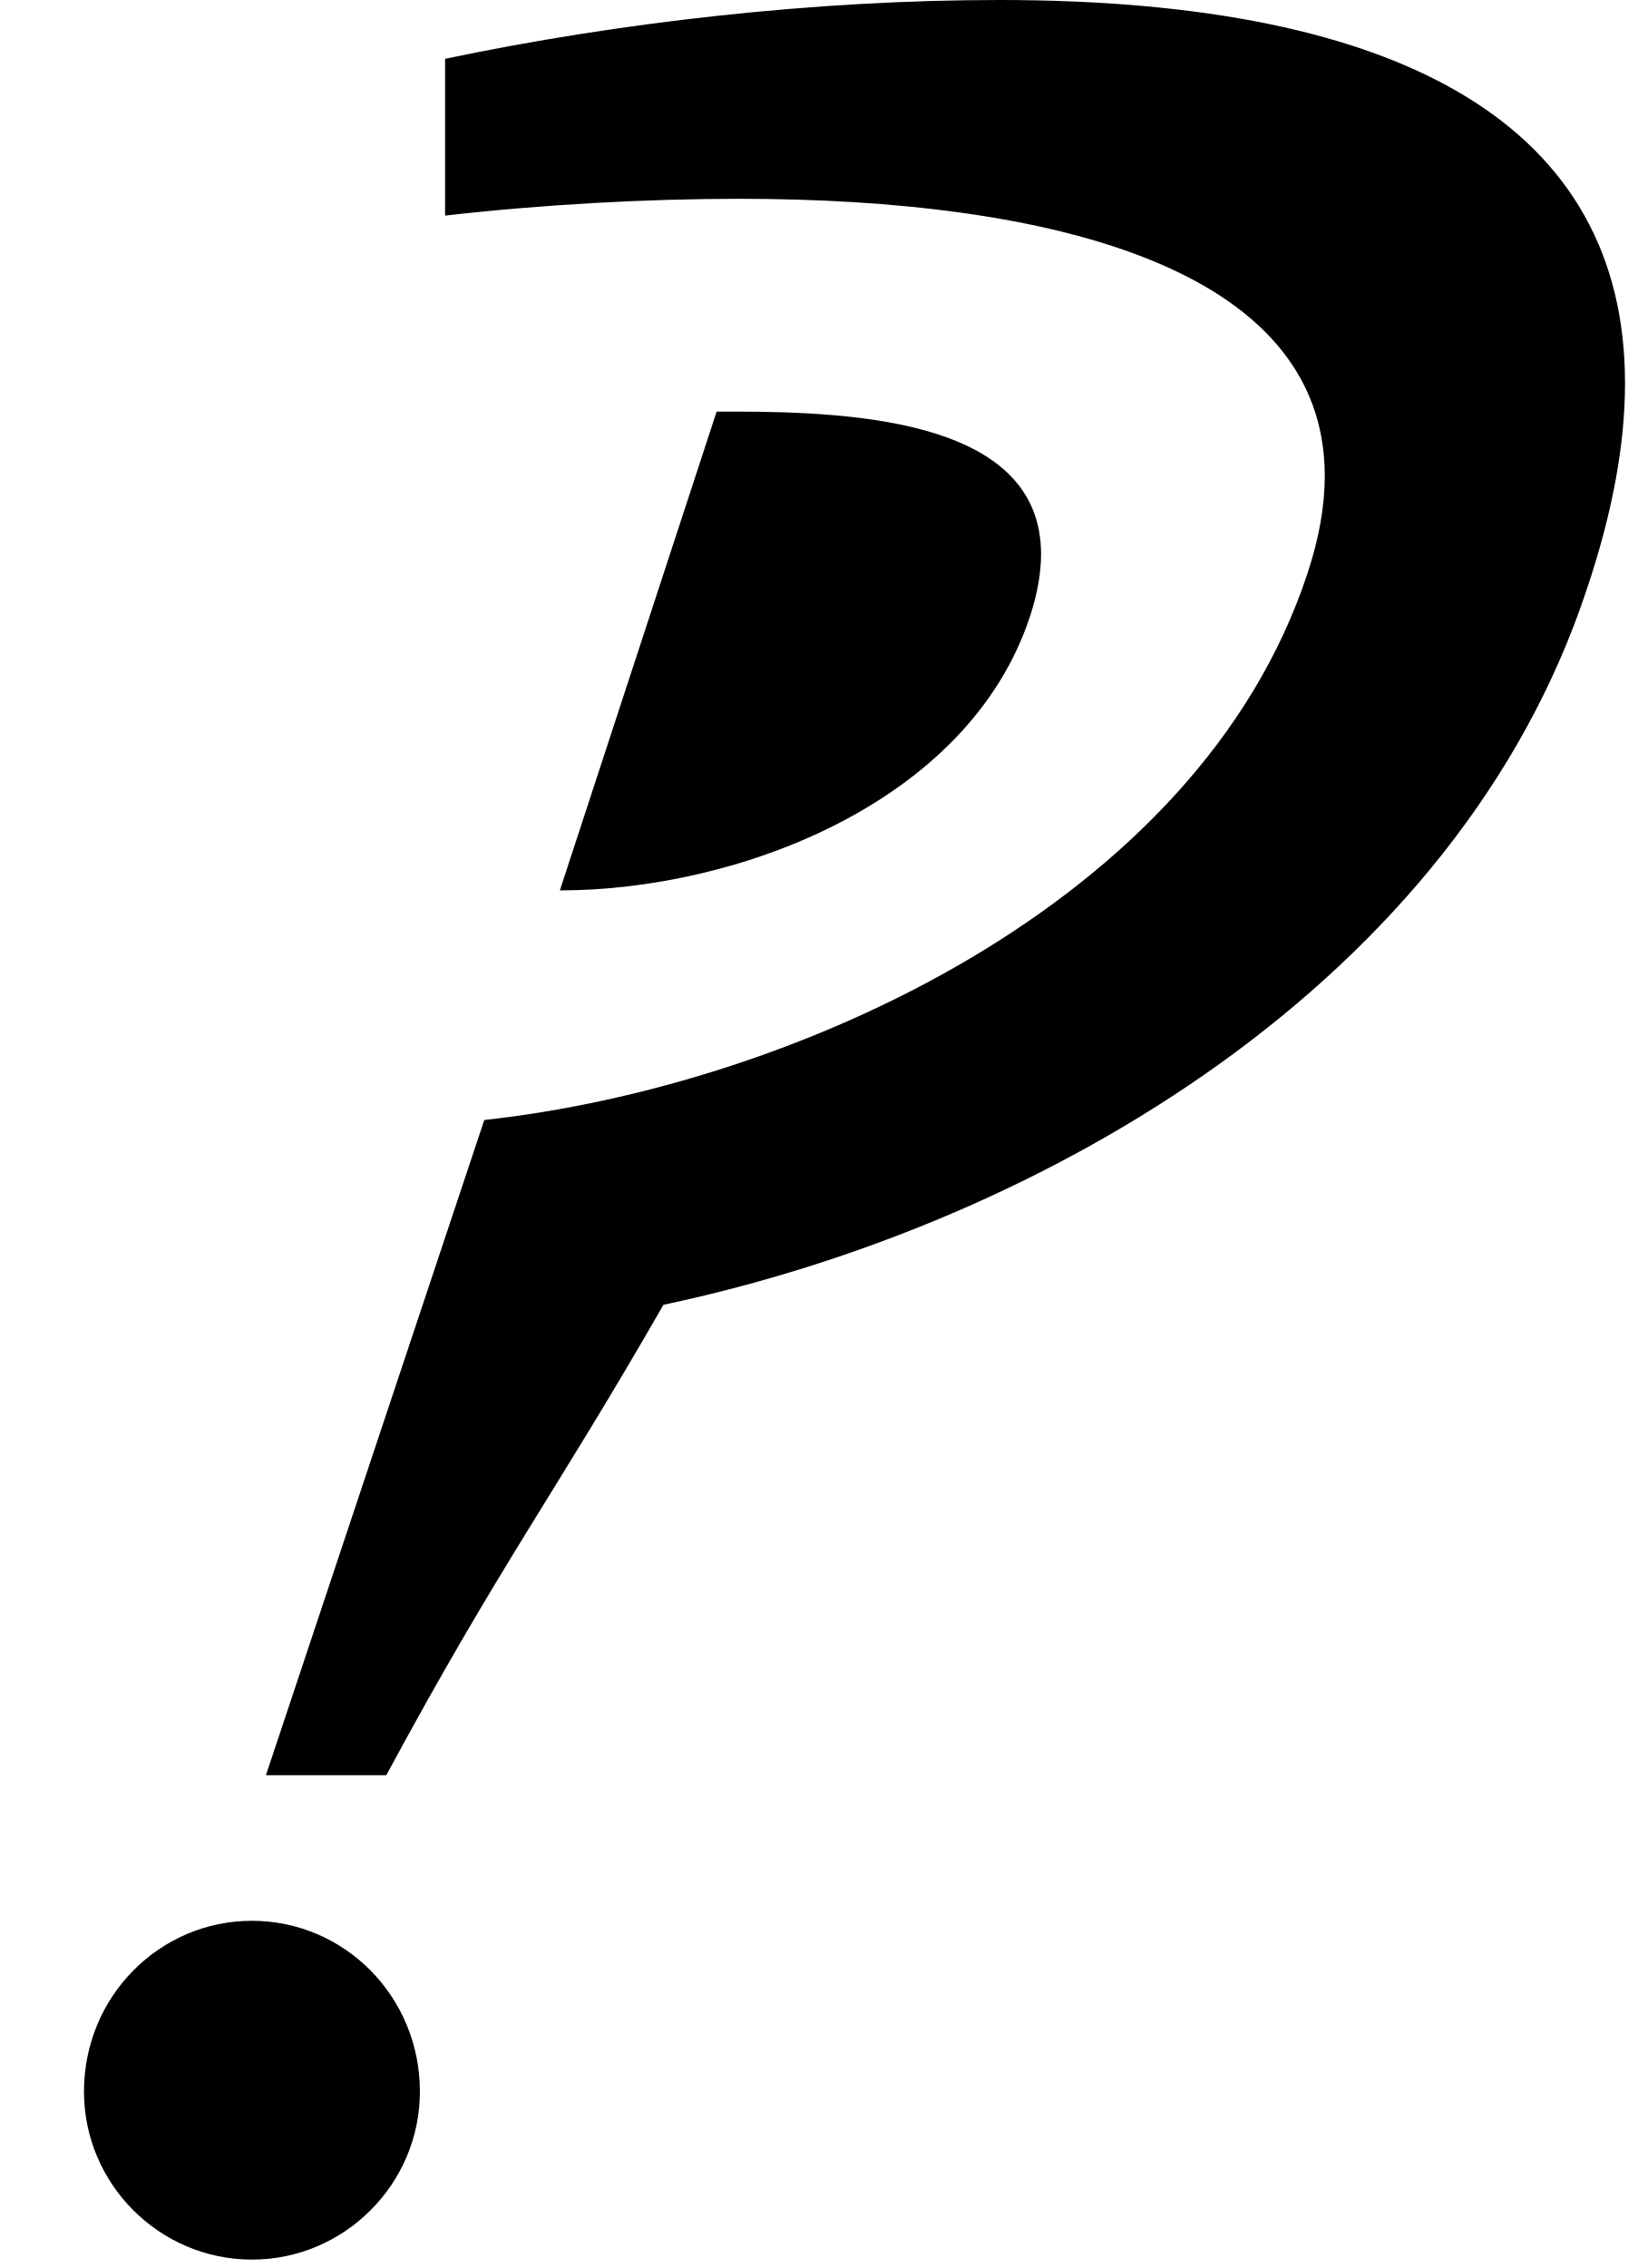
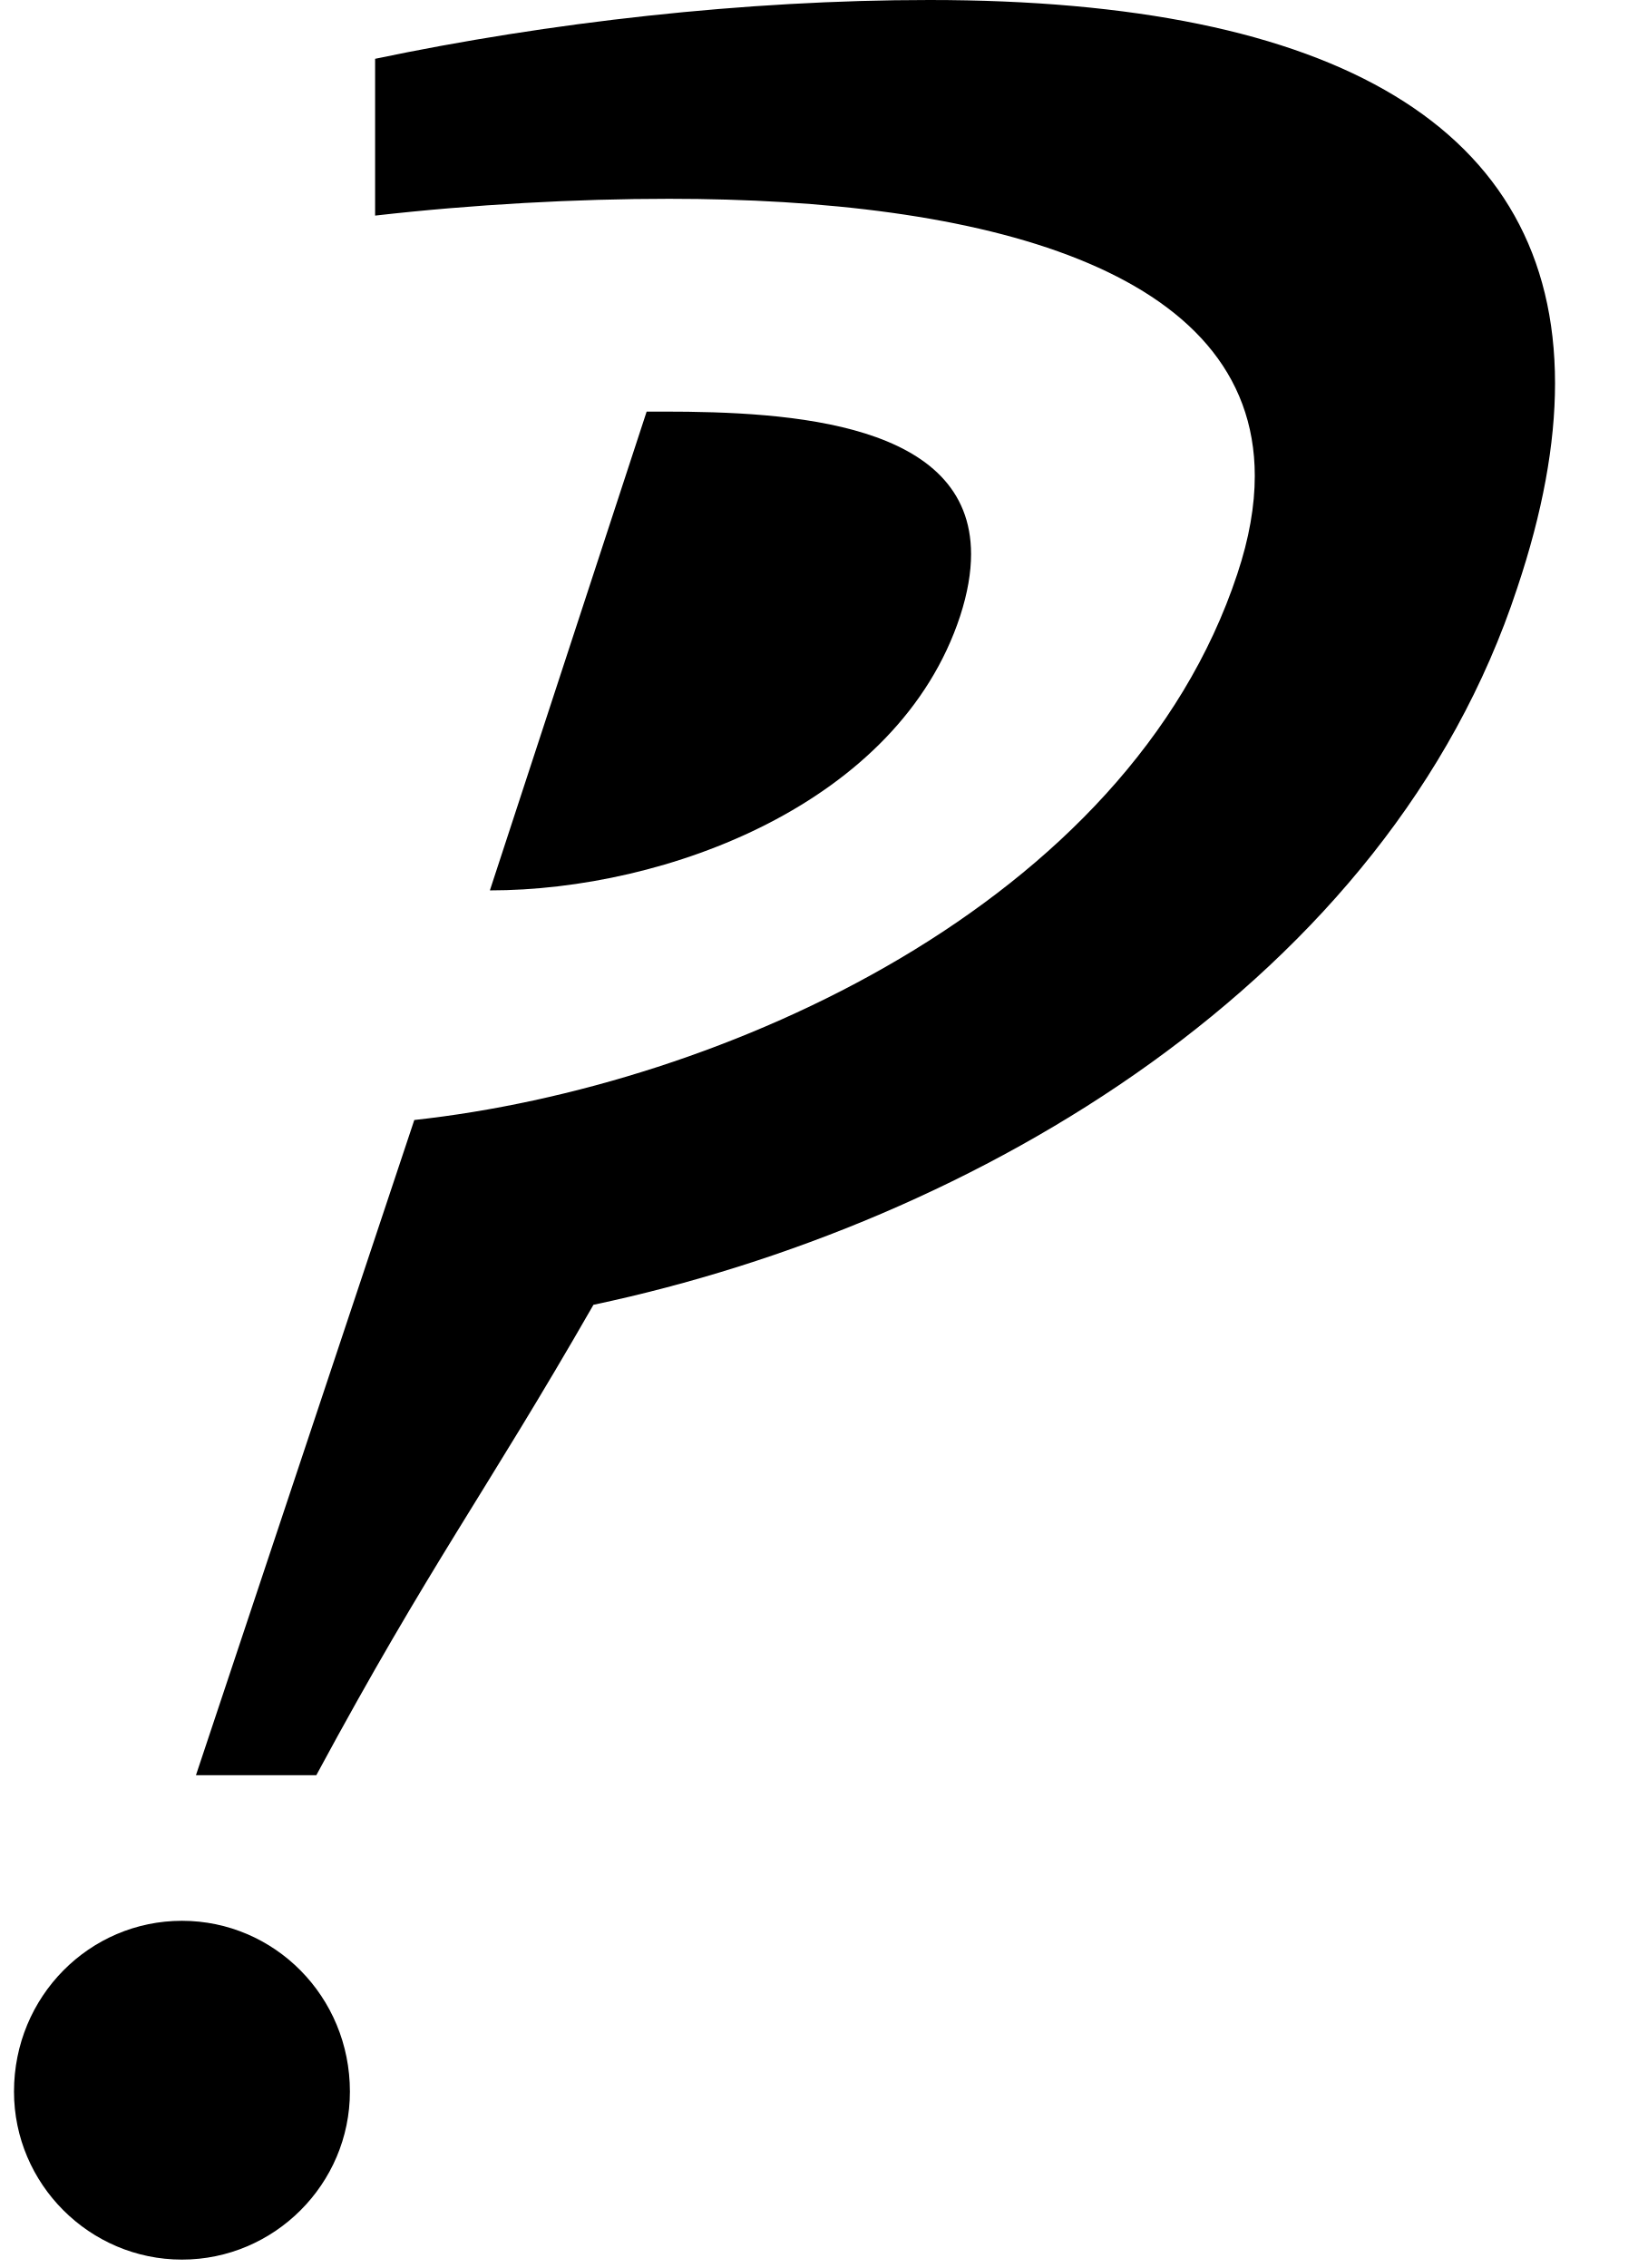
- <svg xmlns="http://www.w3.org/2000/svg" version="1.1" viewBox="0 0 585 810">
+ <svg xmlns="http://www.w3.org/2000/svg" version="1.1" viewBox="25 0 585 810">
  <g transform="matrix(1 0 0 -1 0 800)">
    <path fill="currentColor" d="M30 53c0 34 27 61 60 61s60 -27 60 -61c0 -33 -27 -60 -60 -60s-60 27 -60 60zM159 723v56c62 13 132 21 198 21c145.321 0 223.507 -45.626 223.507 -136.878c0 -21.776 -4.452 -46.15 -13.507 -73.122c-46 -140 -193 -227 -330 -256c-39 -68 -58 -92 -99 -168 h-43l78 234c110 12 255 77 294 195c4.248 12.744 6.248 24.395 6.248 35.027c0 74.469 -98.115 98.973 -209.248 98.973c-33 0 -70 -2 -105 -6zM256 653h6c45.686 0 109.898 -3.86 109.898 -50.913c0 -6.503 -1.226 -13.831 -3.898 -22.087 c-22 -67 -105 -98 -168 -98z" />
  </g>
</svg>
